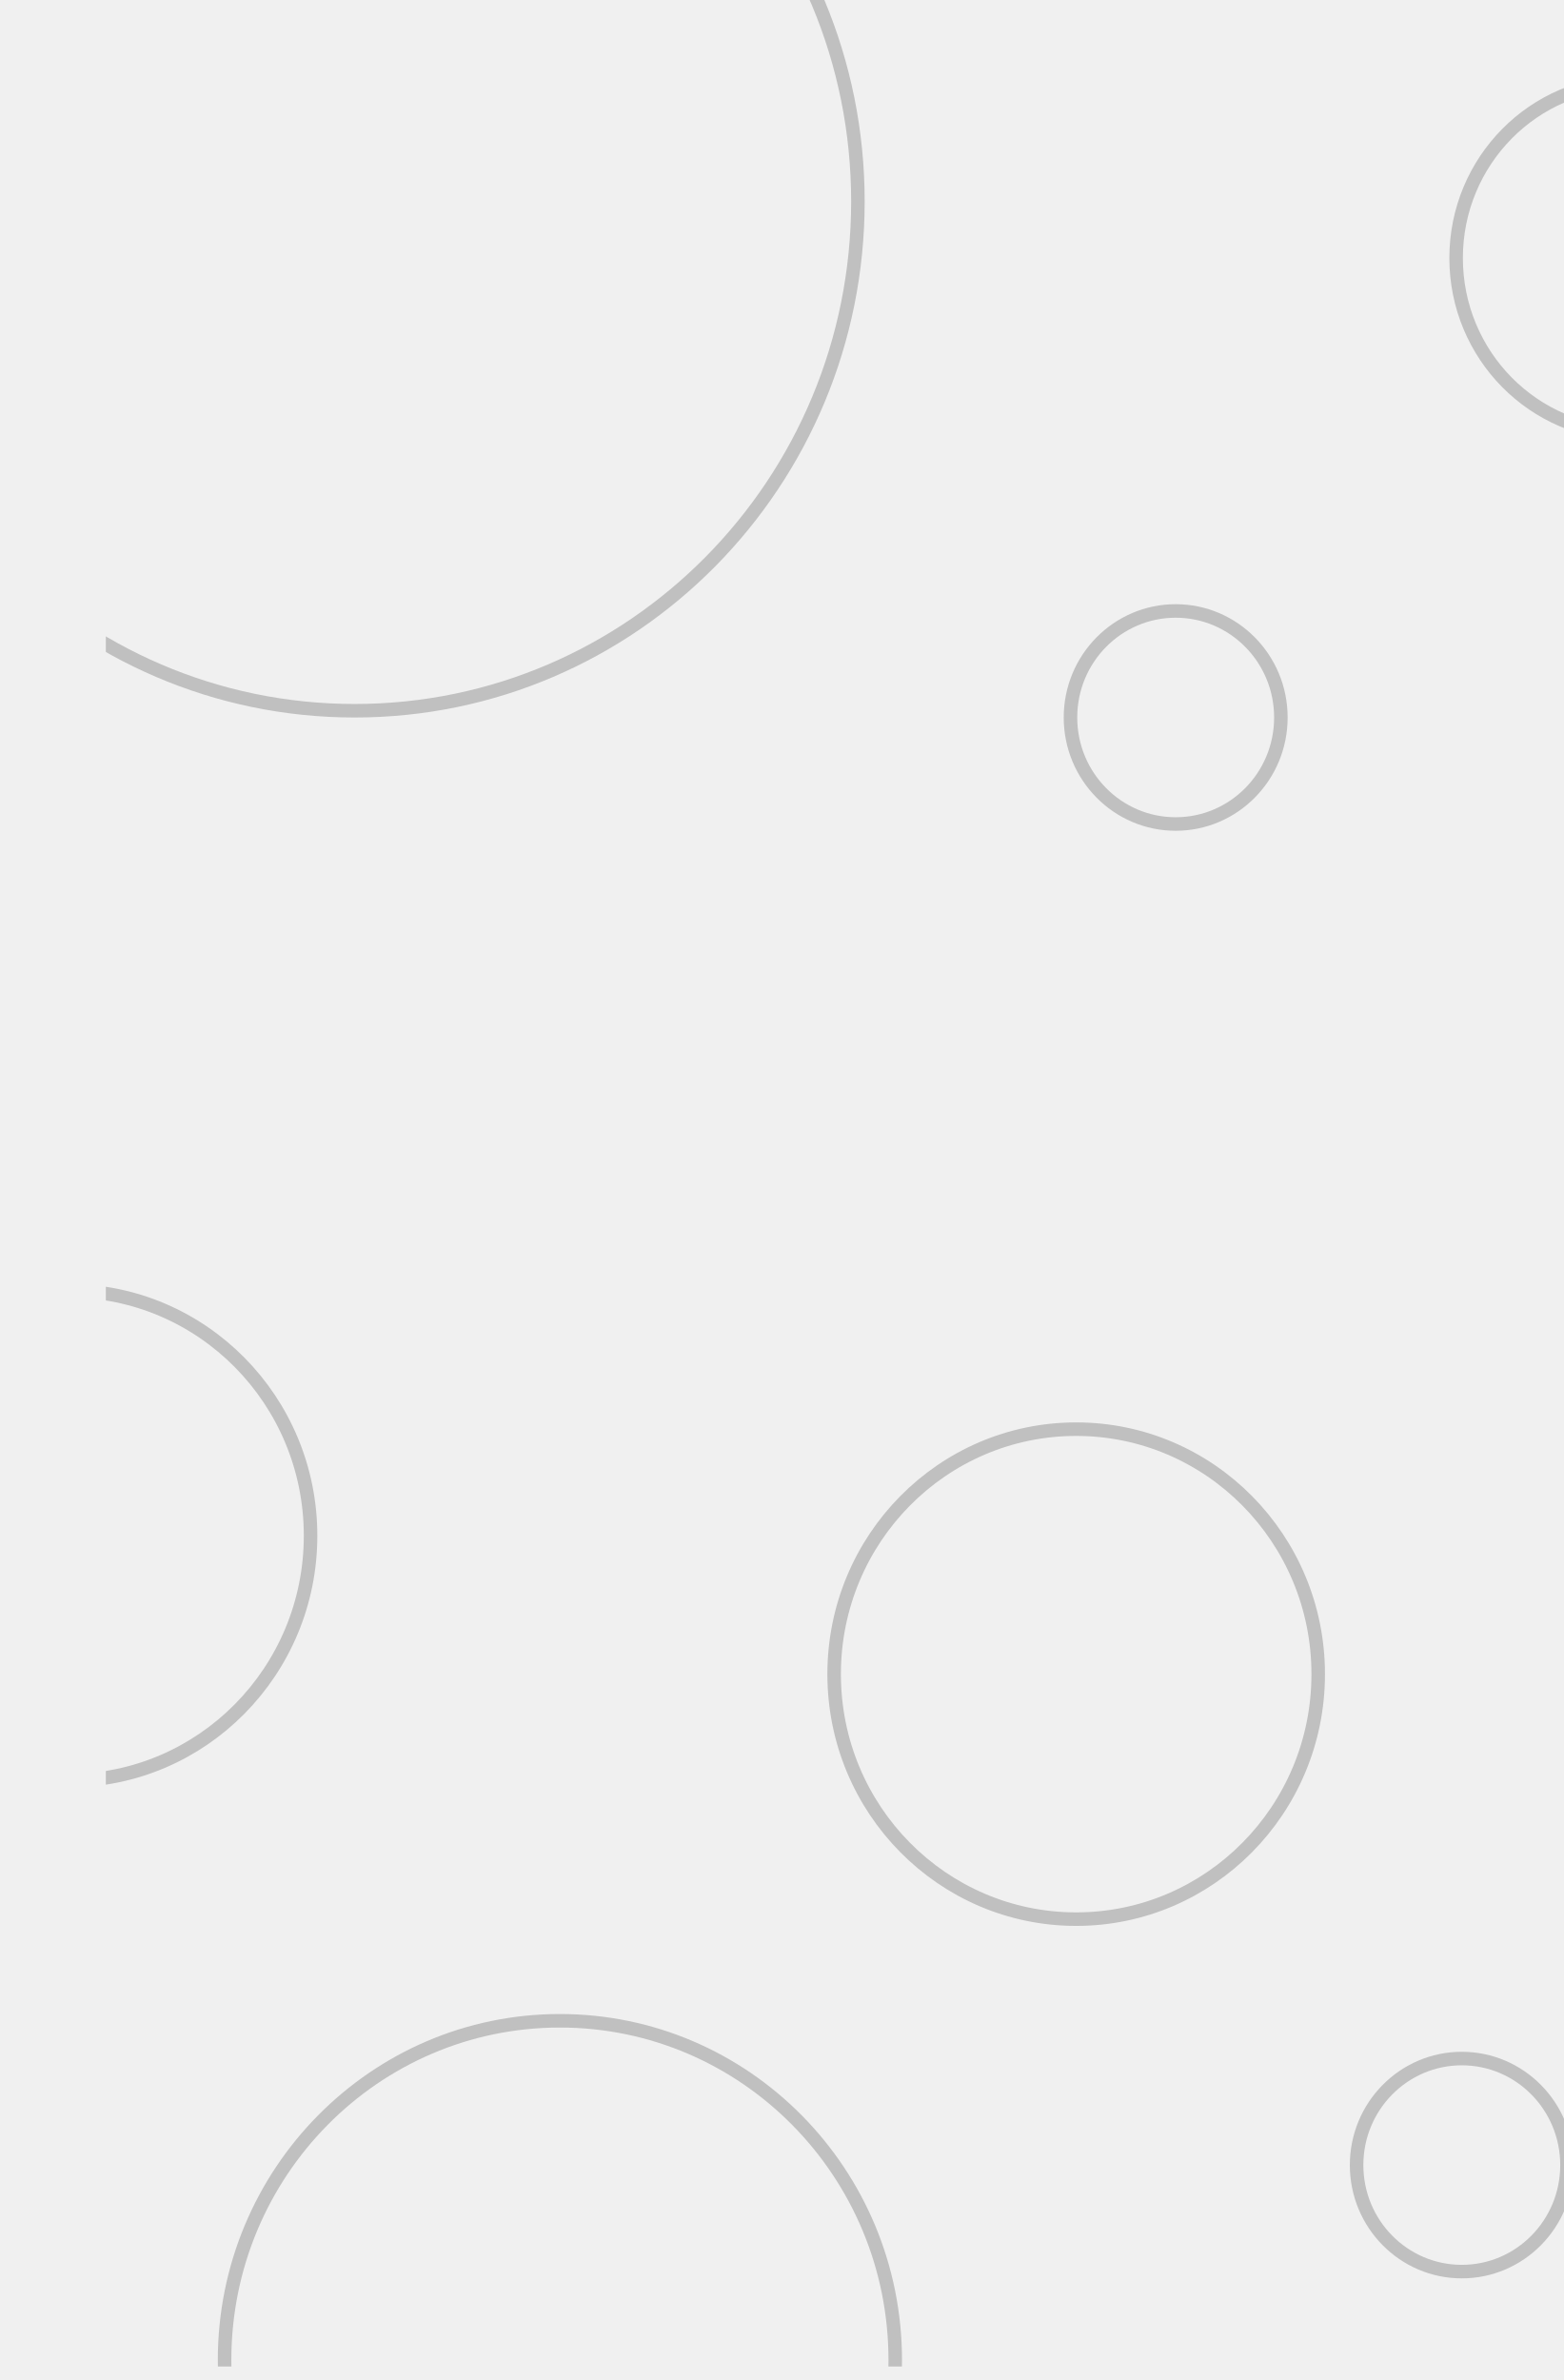
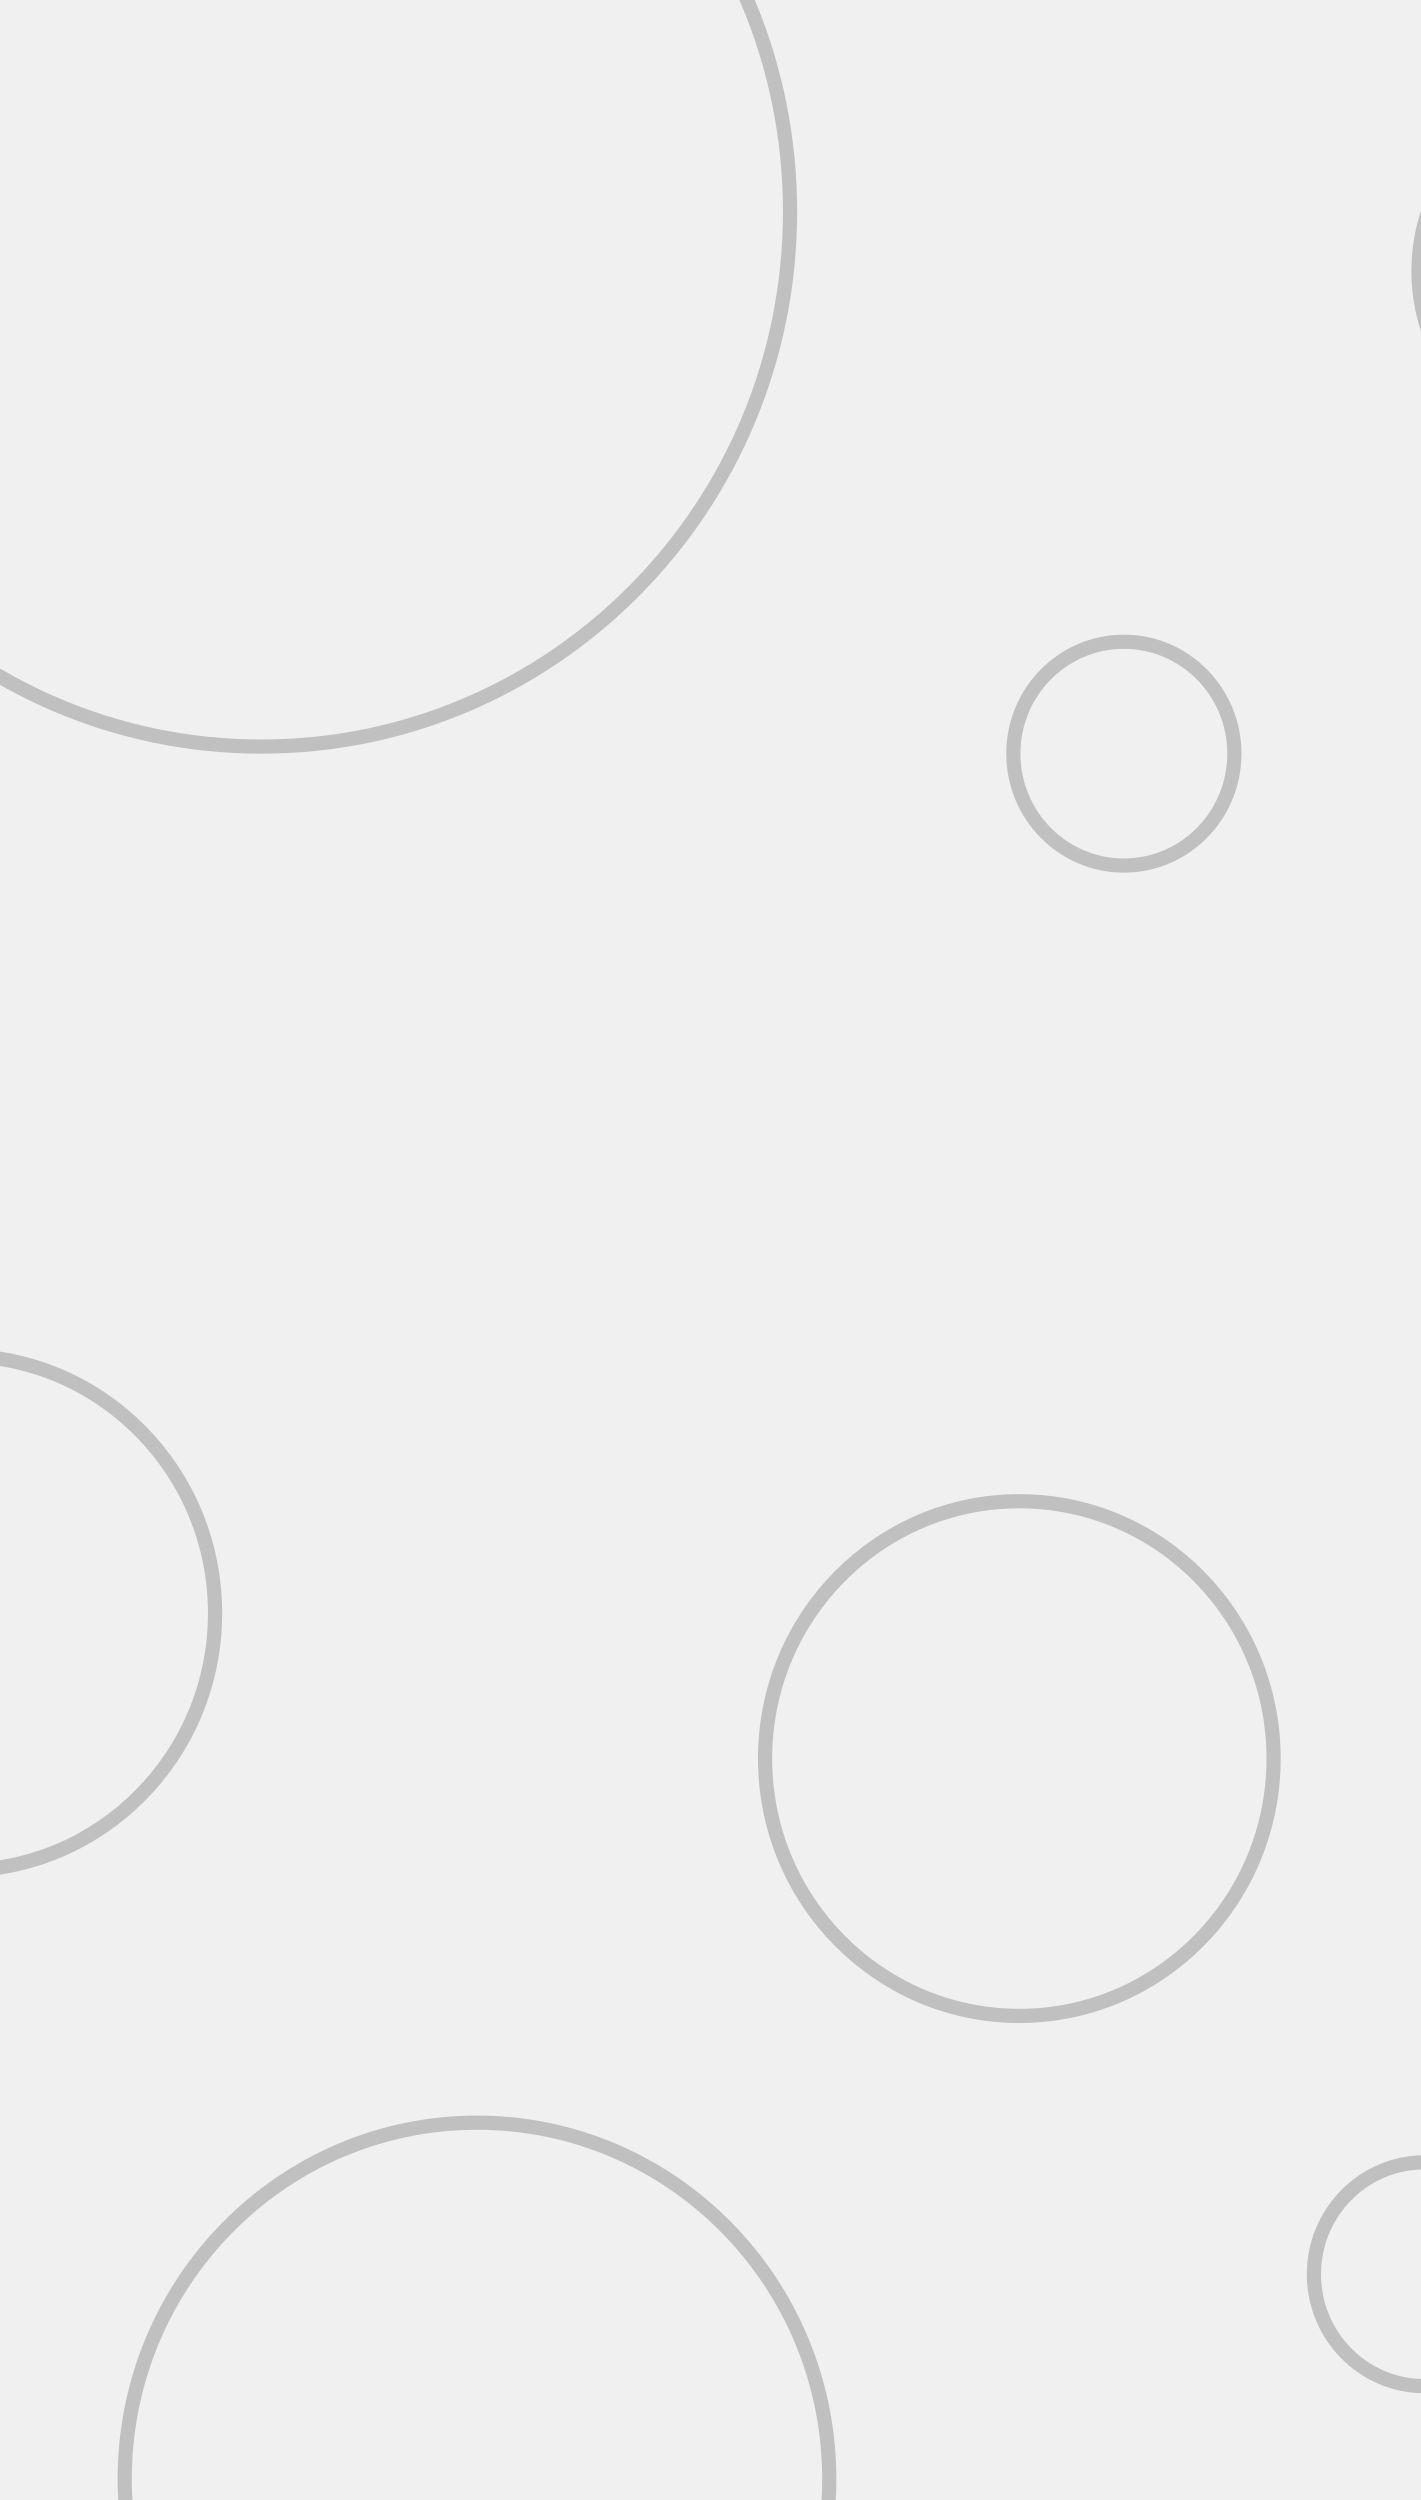
- <svg xmlns="http://www.w3.org/2000/svg" width="115" height="175" viewBox="0 0 100 176" fill="none">
-   <mask id="mask0_423_262" style="mask-type:alpha" maskUnits="userSpaceOnUse" x="0" y="0" width="115" height="175">
-     <rect width="115" height="175" fill="white" />
-   </mask>
-   <g mask="url(#mask0_423_262)">
-     <path d="M15.14 113.565C15.14 123.576 7.12 131.682 -2.76 131.682C-12.64 131.682 -20.66 123.576 -20.66 113.565C-20.66 103.553 -12.64 95.448 -2.76 95.448C7.12 95.448 15.14 103.553 15.14 113.565Z" stroke="black" stroke-opacity="0.2" />
-     <path d="M89.661 123.803C89.661 133.814 81.641 141.92 71.761 141.92C61.88 141.92 53.861 133.814 53.861 123.803C53.861 113.792 61.88 105.686 71.761 105.686C81.641 105.686 89.661 113.792 89.661 123.803Z" stroke="black" stroke-opacity="0.2" />
-     <path d="M55.619 14.894C55.619 35.701 38.95 52.559 18.399 52.559C-2.151 52.559 -18.821 35.701 -18.821 14.894C-18.821 -5.914 -2.151 -22.771 18.399 -22.771C38.95 -22.771 55.619 -5.914 55.619 14.894Z" stroke="black" stroke-opacity="0.2" />
-     <path d="M108.06 160.106C108.06 164.463 104.572 167.984 100.28 167.984C95.989 167.984 92.5 164.463 92.5 160.106C92.5 155.75 95.989 152.229 100.28 152.229C104.572 152.229 108.06 155.75 108.06 160.106Z" stroke="black" stroke-opacity="0.2" />
-     <path d="M86.9 53.058C86.9 57.414 83.411 60.935 79.12 60.935C74.829 60.935 71.34 57.414 71.34 53.058C71.34 48.702 74.829 45.18 79.12 45.18C83.411 45.18 86.9 48.702 86.9 53.058Z" stroke="black" stroke-opacity="0.2" />
-     <path d="M125.54 19.082C125.54 26.266 119.786 32.08 112.7 32.08C105.614 32.08 99.86 26.266 99.86 19.082C99.86 11.899 105.614 6.085 112.7 6.085C119.786 6.085 125.54 11.899 125.54 19.082Z" stroke="black" stroke-opacity="0.2" />
-     <path d="M58.38 174.534C58.38 188.401 47.271 199.633 33.58 199.633C19.889 199.633 8.78 188.401 8.78 174.534C8.78 160.667 19.889 149.436 33.58 149.436C47.271 149.436 58.38 160.667 58.38 174.534Z" stroke="black" stroke-opacity="0.2" />
-   </g>
+ <svg xmlns="http://www.w3.org/2000/svg" viewBox="0 0 100 176" fill="none">
+   <path d="M15.14 113.565C15.14 123.576 7.12 131.682 -2.76 131.682C-12.64 131.682 -20.66 123.576 -20.66 113.565C-20.66 103.553 -12.64 95.448 -2.76 95.448C7.12 95.448 15.14 103.553 15.14 113.565Z" stroke="black" stroke-opacity="0.2" />
+   <path d="M89.661 123.803C89.661 133.814 81.641 141.92 71.761 141.92C61.88 141.92 53.861 133.814 53.861 123.803C53.861 113.792 61.88 105.686 71.761 105.686C81.641 105.686 89.661 113.792 89.661 123.803Z" stroke="black" stroke-opacity="0.2" />
+   <path d="M55.619 14.894C55.619 35.701 38.95 52.559 18.399 52.559C-2.151 52.559 -18.821 35.701 -18.821 14.894C-18.821 -5.914 -2.151 -22.771 18.399 -22.771C38.95 -22.771 55.619 -5.914 55.619 14.894Z" stroke="black" stroke-opacity="0.2" />
+   <path d="M108.06 160.106C108.06 164.463 104.572 167.984 100.28 167.984C95.989 167.984 92.5 164.463 92.5 160.106C92.5 155.75 95.989 152.229 100.28 152.229C104.572 152.229 108.06 155.75 108.06 160.106Z" stroke="black" stroke-opacity="0.2" />
+   <path d="M86.9 53.058C86.9 57.414 83.411 60.935 79.12 60.935C74.829 60.935 71.34 57.414 71.34 53.058C71.34 48.702 74.829 45.18 79.12 45.18C83.411 45.18 86.9 48.702 86.9 53.058Z" stroke="black" stroke-opacity="0.2" />
+   <path d="M125.54 19.082C125.54 26.266 119.786 32.08 112.7 32.08C105.614 32.08 99.86 26.266 99.86 19.082C99.86 11.899 105.614 6.085 112.7 6.085C119.786 6.085 125.54 11.899 125.54 19.082Z" stroke="black" stroke-opacity="0.2" />
+   <path d="M58.38 174.534C58.38 188.401 47.271 199.633 33.58 199.633C19.889 199.633 8.78 188.401 8.78 174.534C8.78 160.667 19.889 149.436 33.58 149.436C47.271 149.436 58.38 160.667 58.38 174.534Z" stroke="black" stroke-opacity="0.2" />
</svg>
